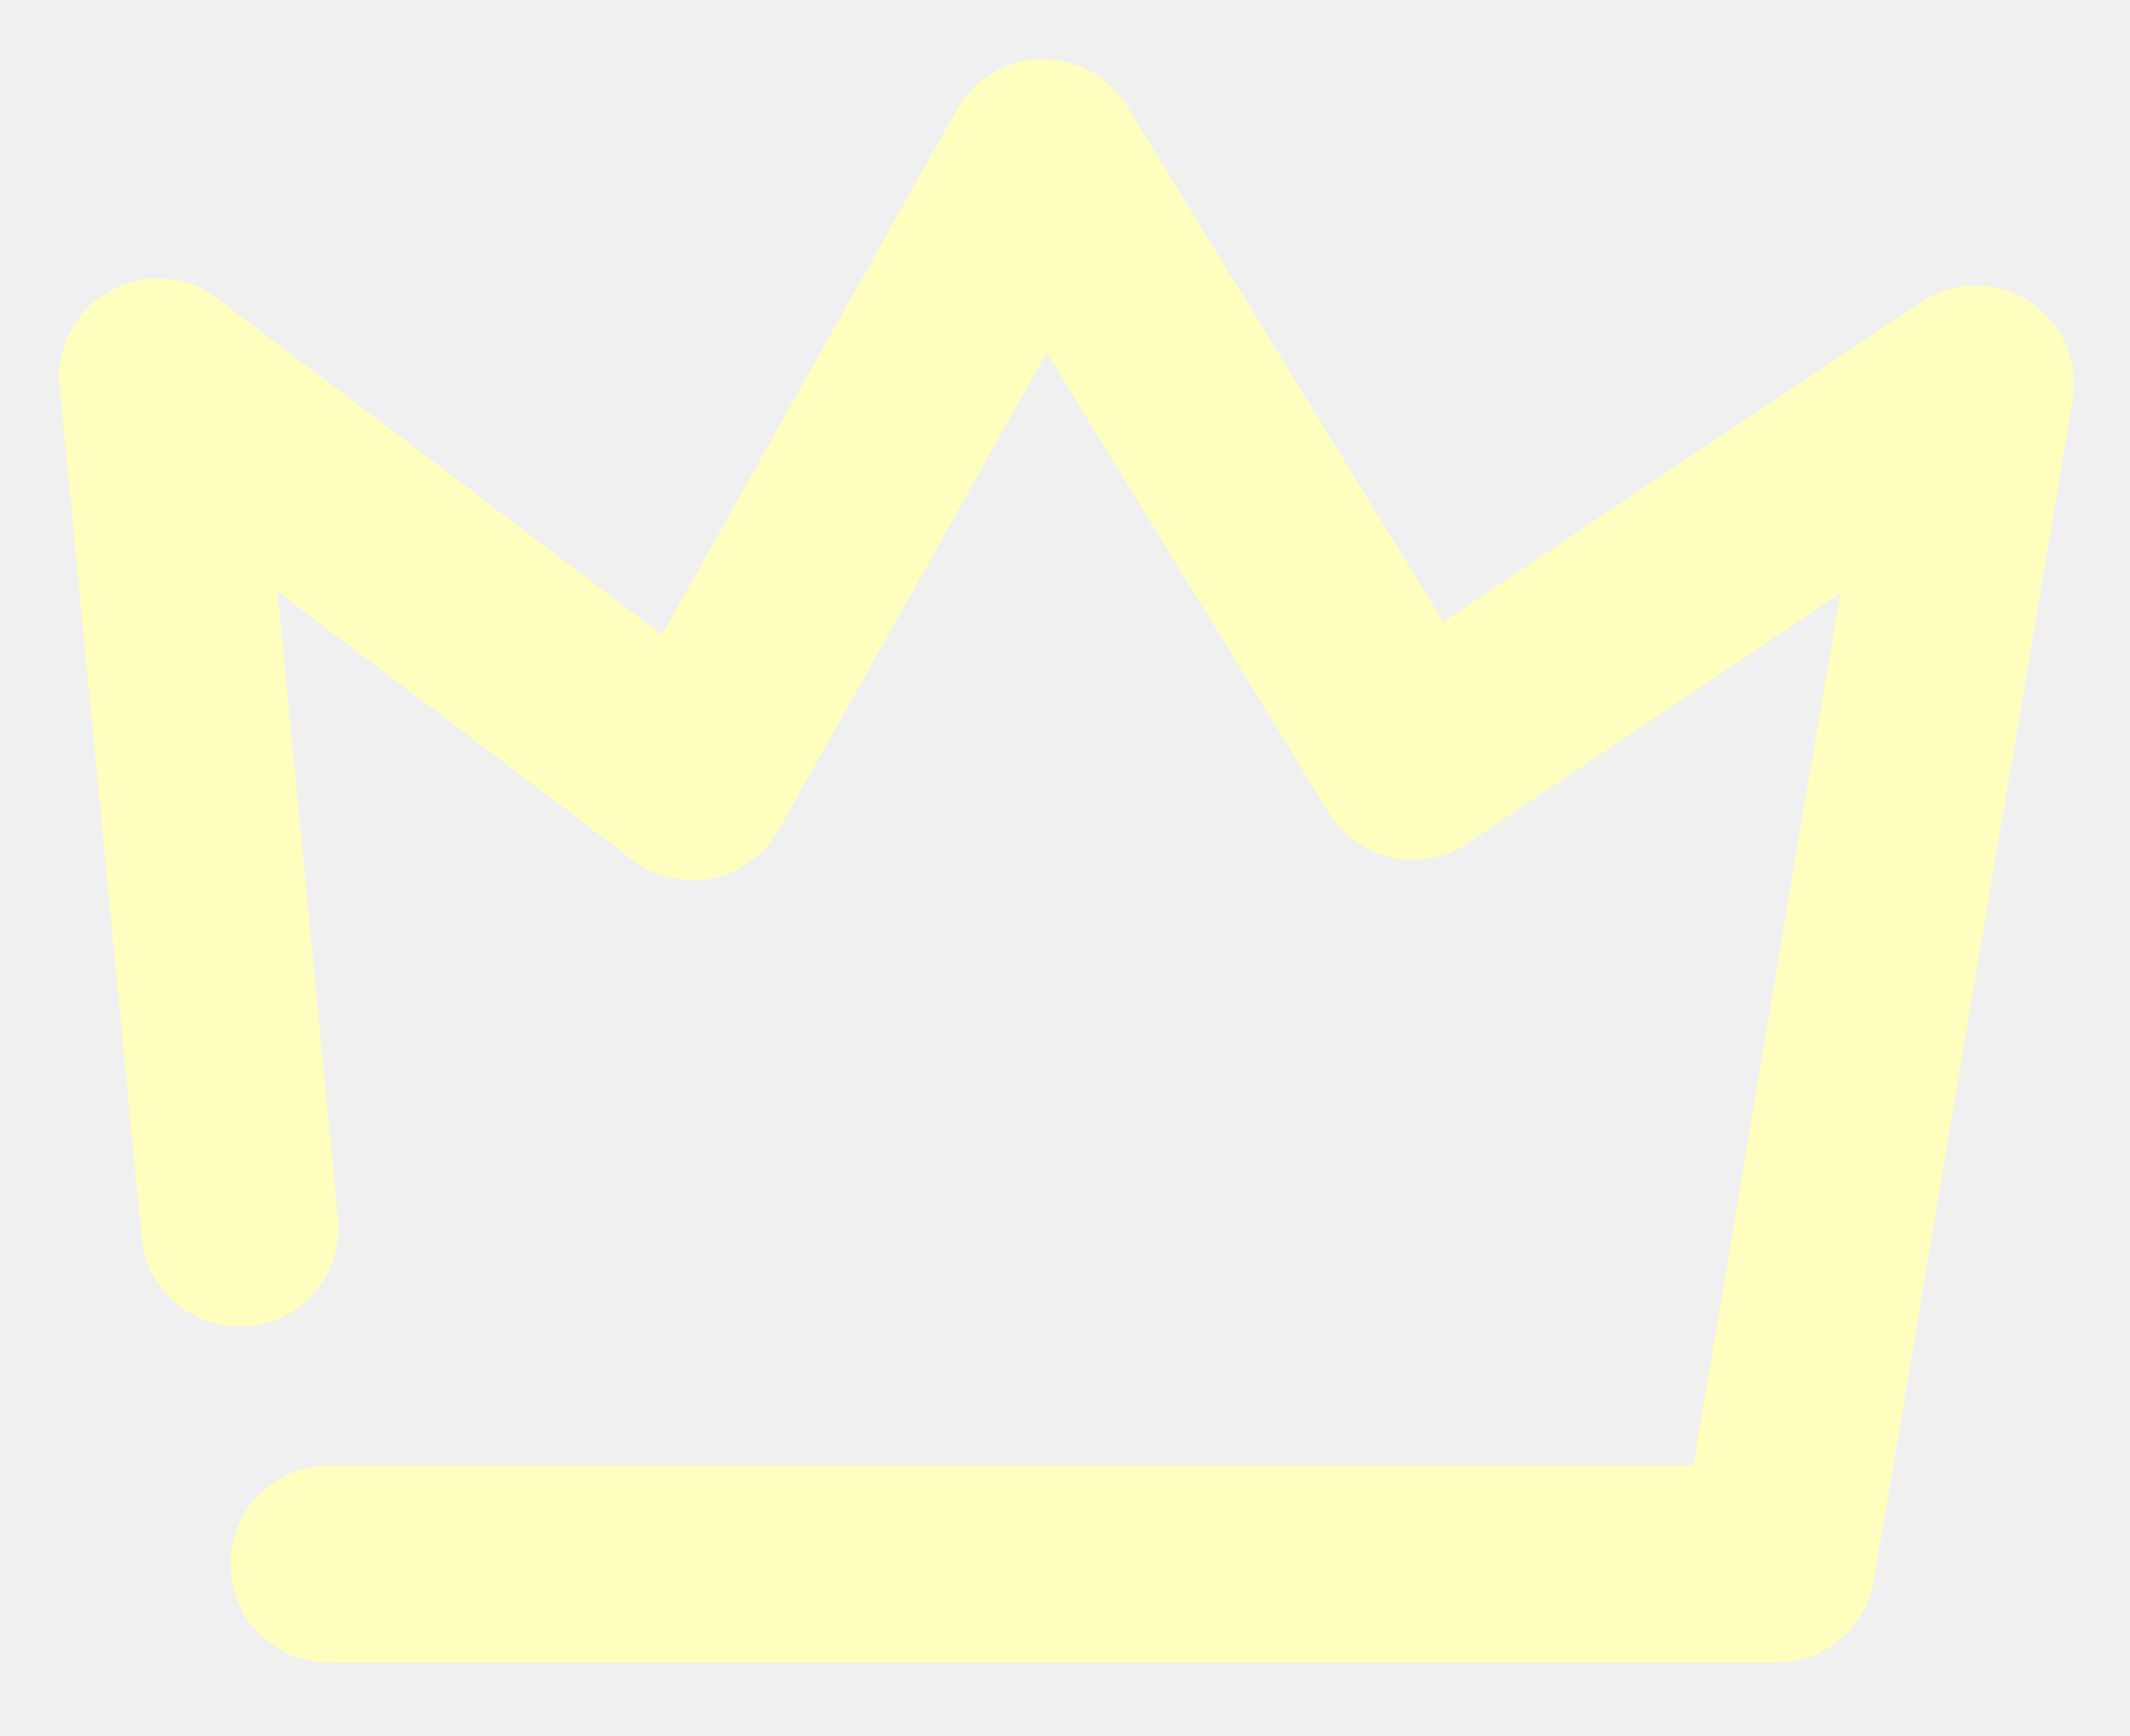
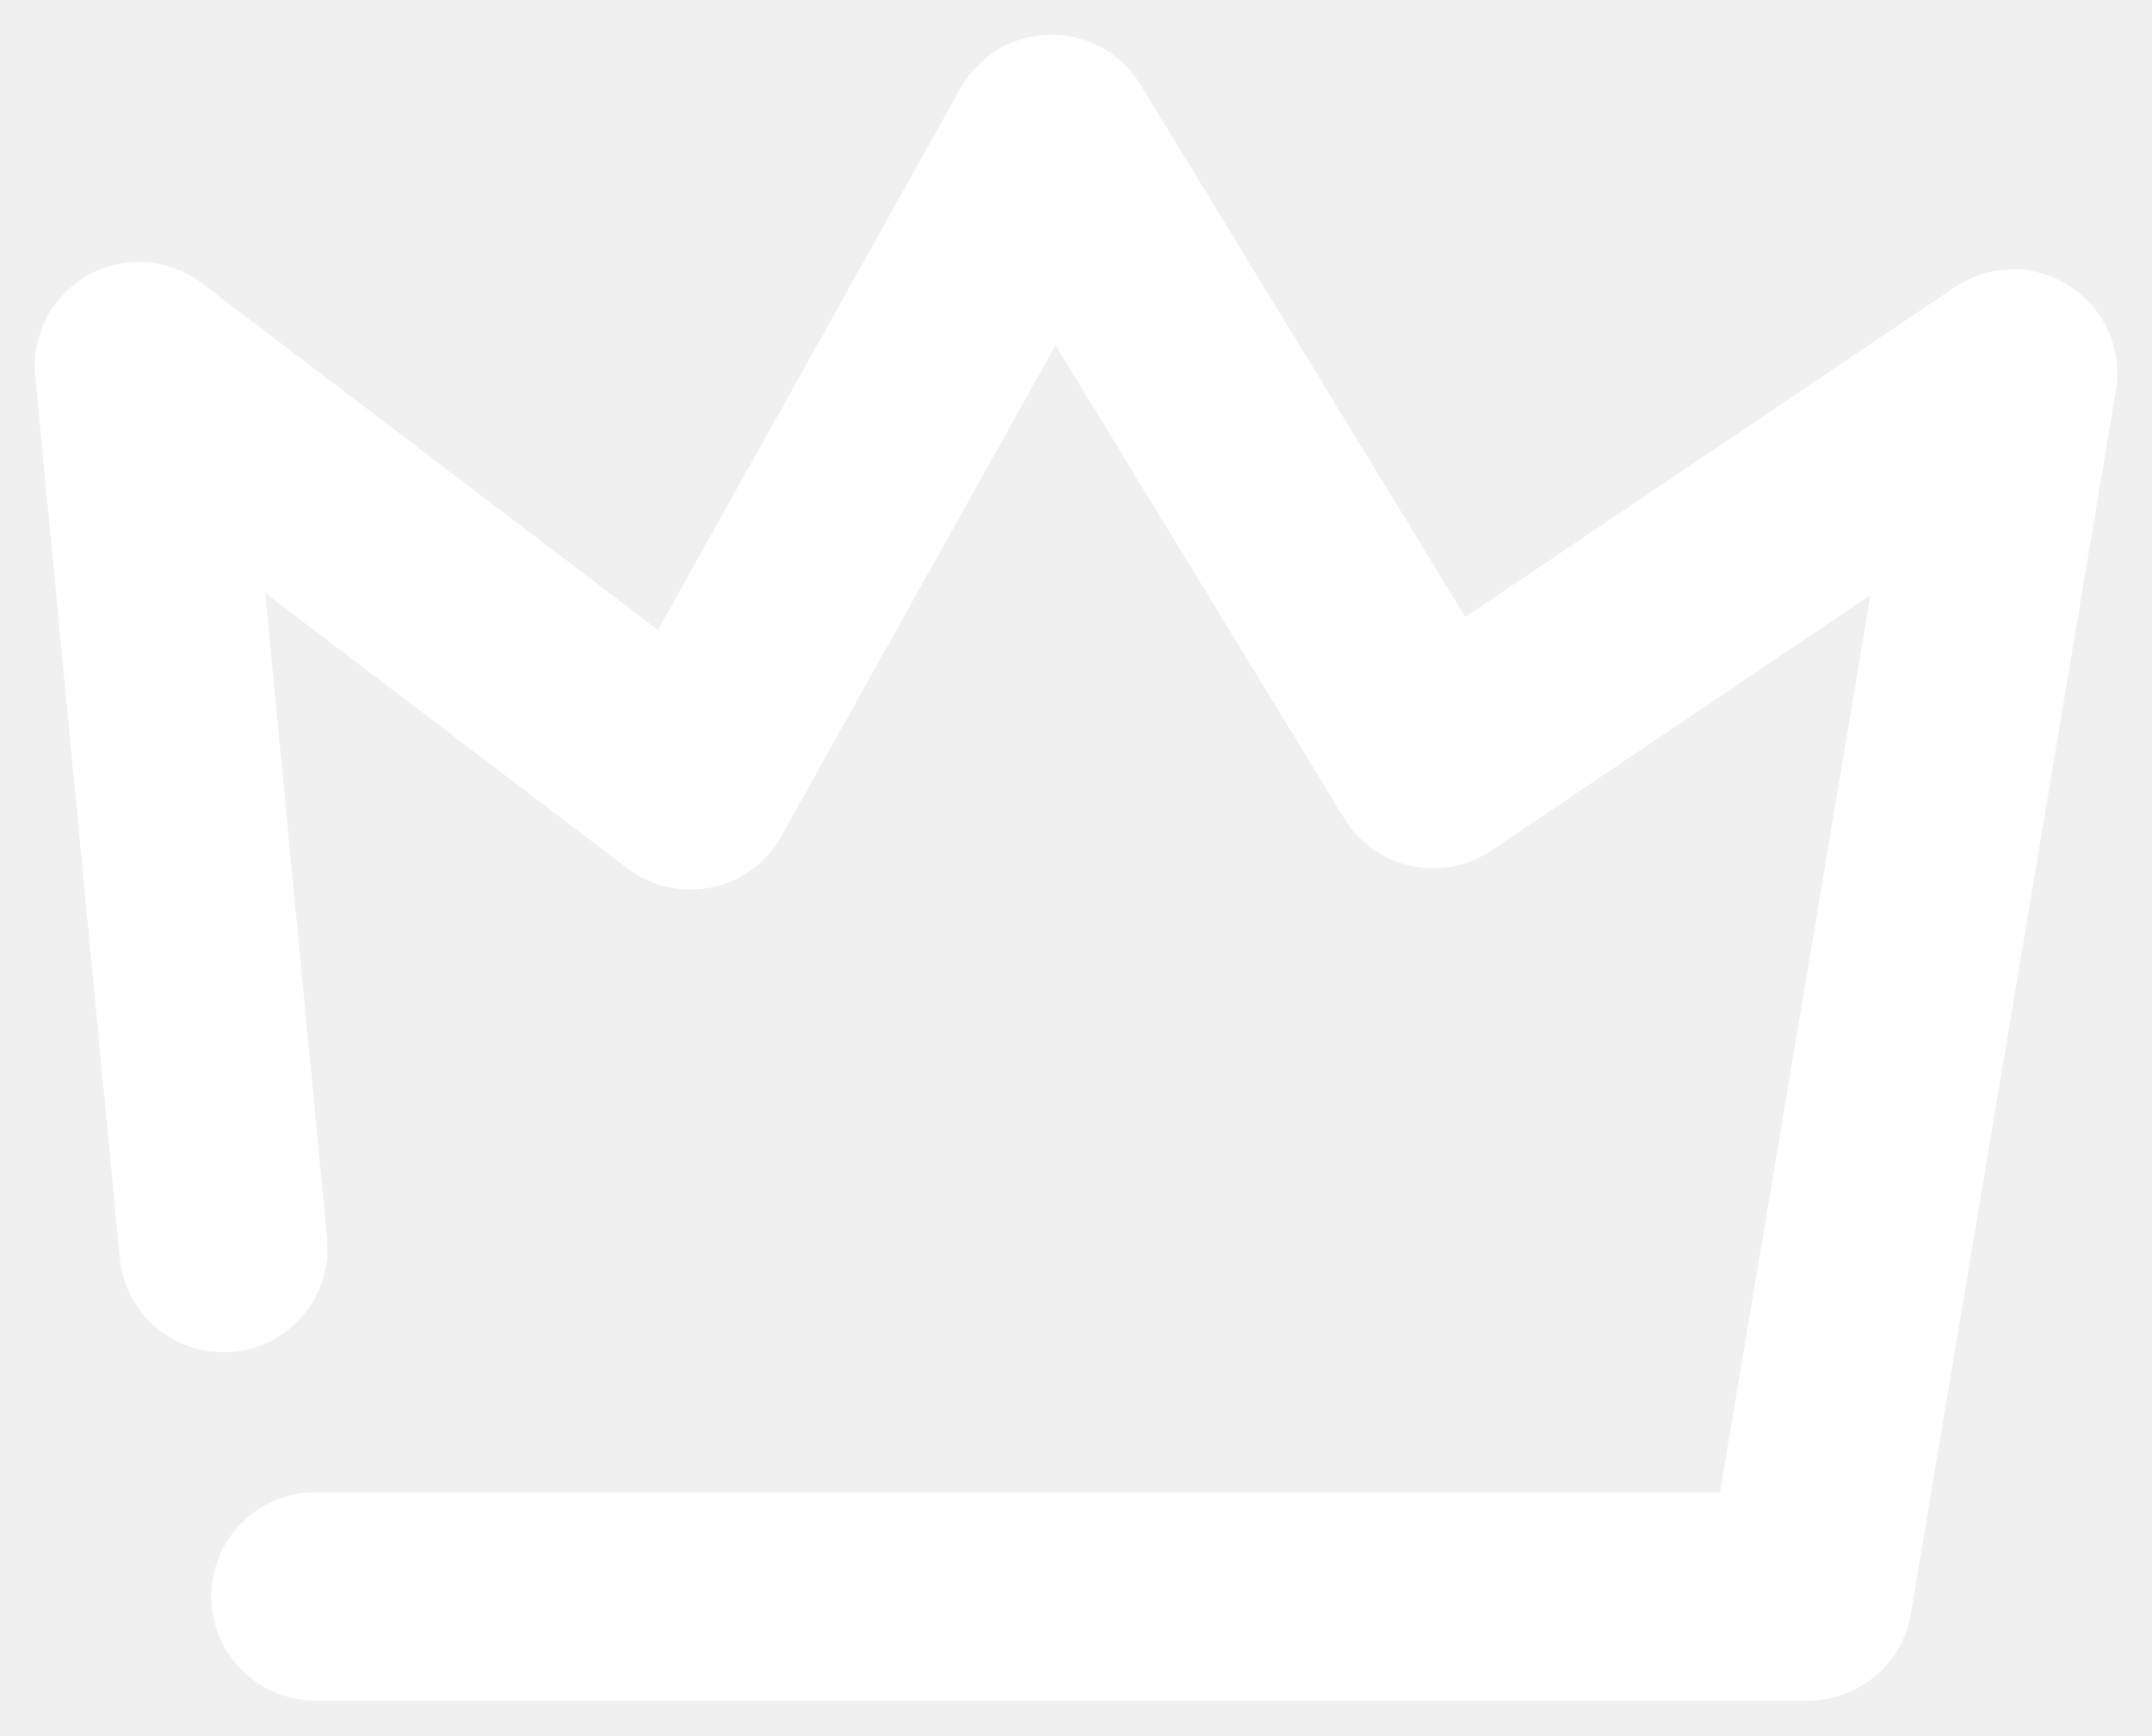
- <svg xmlns="http://www.w3.org/2000/svg" width="27" height="22" viewBox="0 0 27 22" fill="none">
-   <path d="M4.17 19.83H22.52L25.04 4.87L17.91 9.65L13.22 2L8.78 9.91L2 4.78L3.04 15.57" stroke="#FEFFBE" stroke-width="2.5" stroke-linecap="round" stroke-linejoin="round" />
+ <svg xmlns="http://www.w3.org/2000/svg" width="31" height="25" viewBox="0 0 31 25" fill="none">
+   <path d="M4.543 23H26.047L29 5.38L20.645 11.01L15.148 2L9.945 11.316L2 5.274L3.219 17.983" stroke="white" stroke-width="3" stroke-linecap="round" stroke-linejoin="round" />
</svg>
